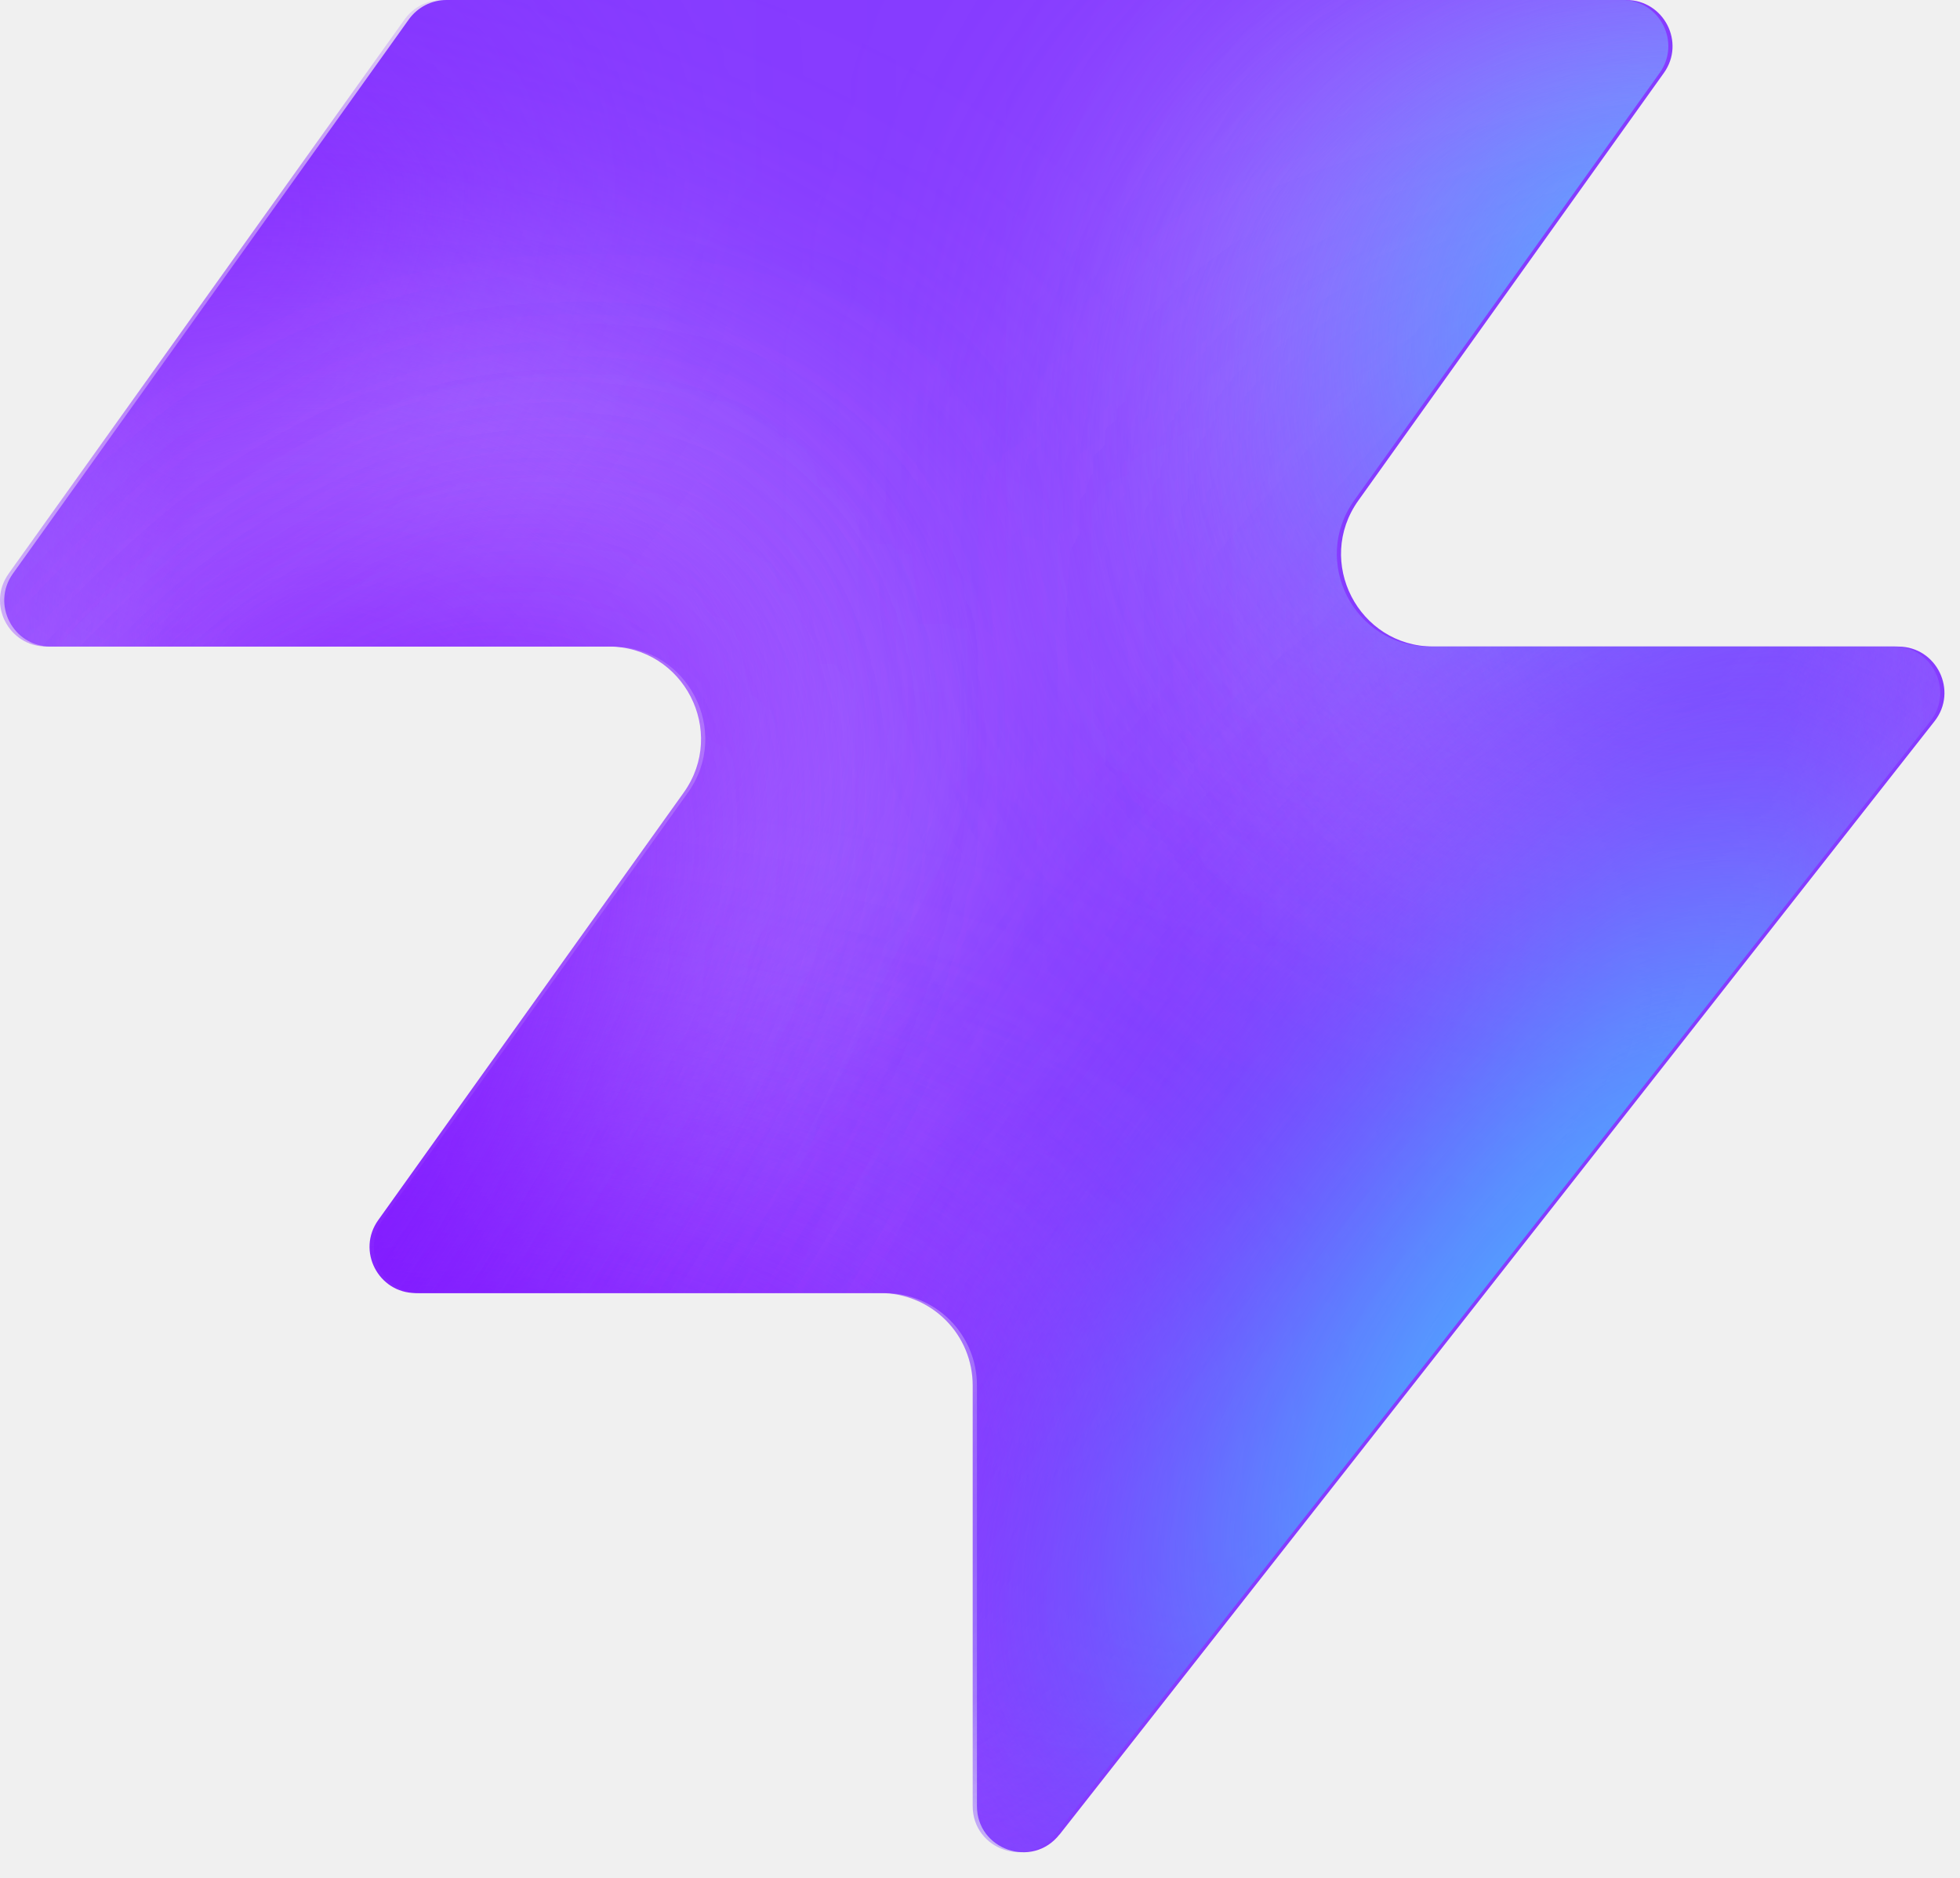
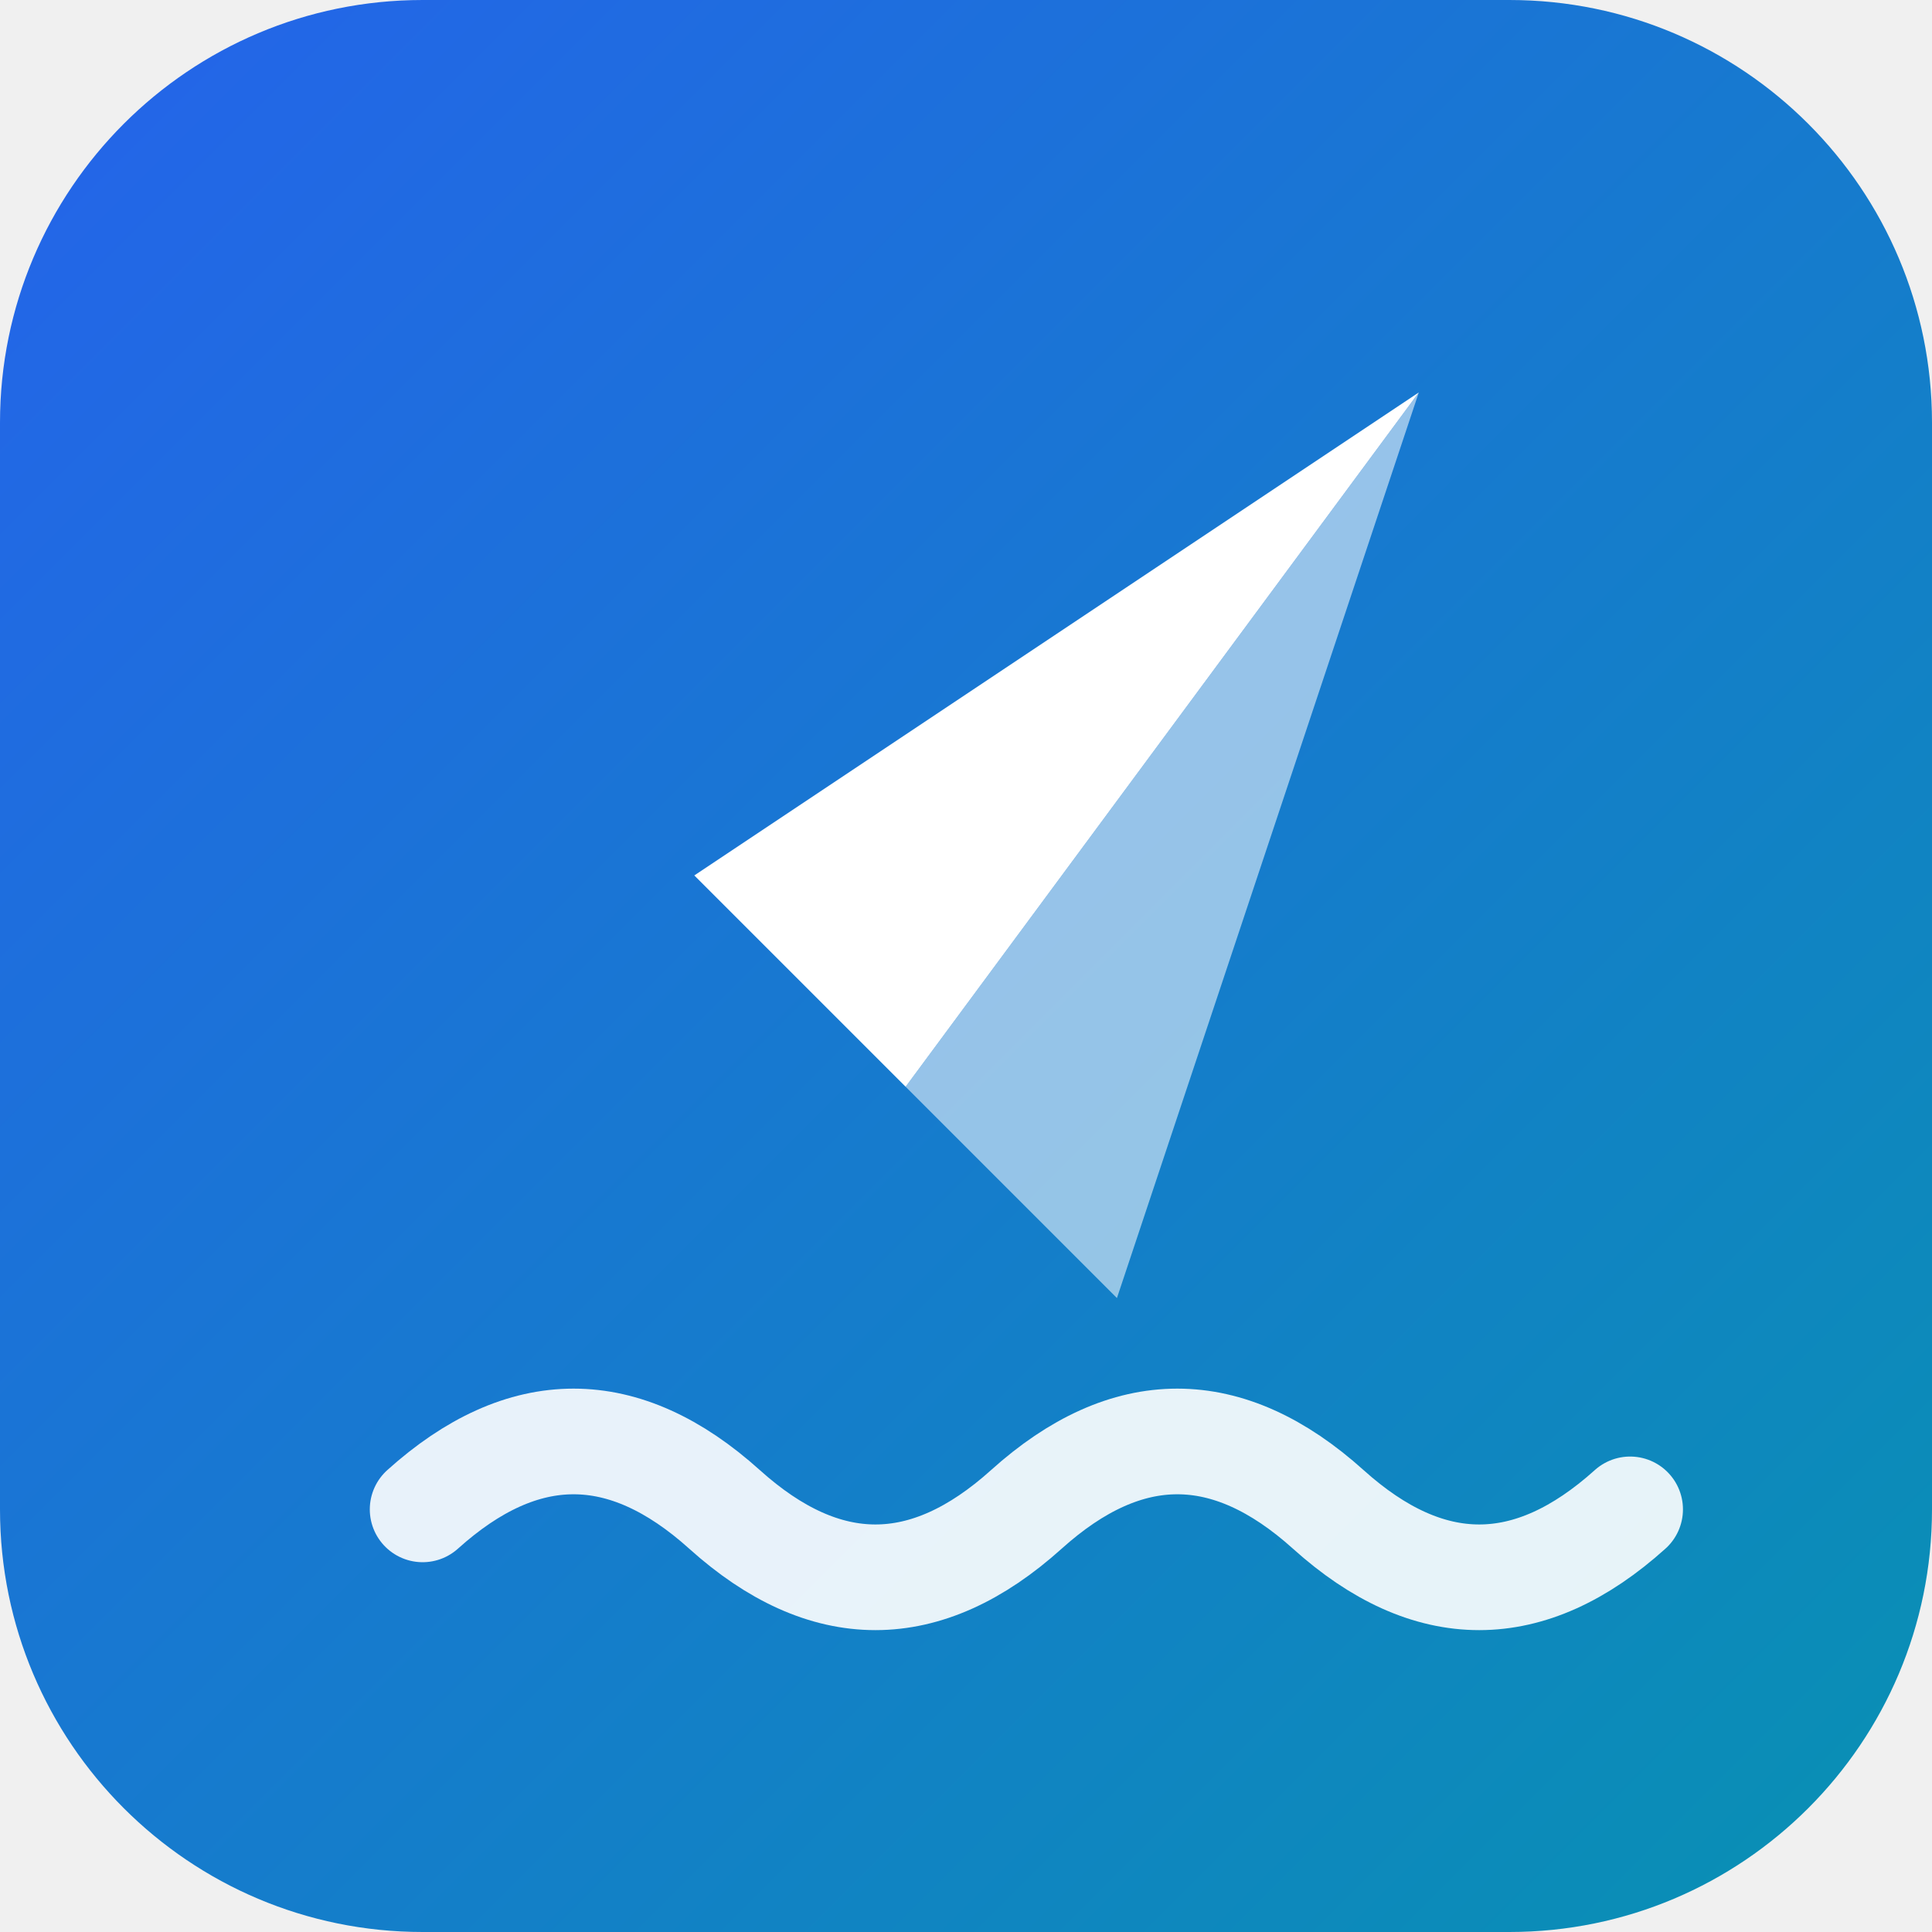
- <svg xmlns="http://www.w3.org/2000/svg" width="48" height="46" fill="none" viewBox="0 0 48 46">
-   <path fill="#863bff" d="M25.946 44.938c-.664.845-2.021.375-2.021-.698V33.937a2.26 2.26 0 0 0-2.262-2.262H10.287c-.92 0-1.456-1.04-.92-1.788l7.48-10.471c1.07-1.497 0-3.578-1.842-3.578H1.237c-.92 0-1.456-1.04-.92-1.788L10.013.474c.214-.297.556-.474.92-.474h28.894c.92 0 1.456 1.04.92 1.788l-7.48 10.471c-1.07 1.498 0 3.579 1.842 3.579h11.377c.943 0 1.473 1.088.89 1.83L25.947 44.94z" style="fill:#863bff;fill:color(display-p3 .525 .23 1);fill-opacity:1" />
-   <mask id="a" width="48" height="46" x="0" y="0" maskUnits="userSpaceOnUse" style="mask-type:alpha">
-     <path fill="#000" d="M25.842 44.938c-.664.844-2.021.375-2.021-.698V33.937a2.26 2.26 0 0 0-2.262-2.262H10.183c-.92 0-1.456-1.04-.92-1.788l7.48-10.471c1.07-1.498 0-3.579-1.842-3.579H1.133c-.92 0-1.456-1.04-.92-1.787L9.91.473c.214-.297.556-.474.92-.474h28.894c.92 0 1.456 1.04.92 1.788l-7.48 10.471c-1.07 1.498 0 3.578 1.842 3.578h11.377c.943 0 1.473 1.088.89 1.832L25.843 44.94z" style="fill:#000;fill-opacity:1" />
-   </mask>
-   <g mask="url(#a)">
-     <g filter="url(#b)">
-       <ellipse cx="5.508" cy="14.704" fill="#ede6ff" rx="5.508" ry="14.704" style="fill:#ede6ff;fill:color(display-p3 .927 .903 1);fill-opacity:1" transform="matrix(.00324 1 1 -.00324 -4.47 31.516)" />
-     </g>
-     <g filter="url(#c)">
-       <ellipse cx="10.399" cy="29.851" fill="#ede6ff" rx="10.399" ry="29.851" style="fill:#ede6ff;fill:color(display-p3 .927 .903 1);fill-opacity:1" transform="matrix(.00324 1 1 -.00324 -39.328 7.883)" />
-     </g>
-     <g filter="url(#d)">
-       <ellipse cx="5.508" cy="30.487" fill="#7e14ff" rx="5.508" ry="30.487" style="fill:#7e14ff;fill:color(display-p3 .492 .077 1);fill-opacity:1" transform="rotate(89.814 -25.913 -14.639)scale(1 -1)" />
-     </g>
-     <g filter="url(#e)">
-       <ellipse cx="5.508" cy="30.599" fill="#7e14ff" rx="5.508" ry="30.599" style="fill:#7e14ff;fill:color(display-p3 .492 .077 1);fill-opacity:1" transform="rotate(89.814 -32.644 -3.334)scale(1 -1)" />
-     </g>
-     <g filter="url(#f)">
-       <ellipse cx="5.508" cy="30.599" fill="#7e14ff" rx="5.508" ry="30.599" style="fill:#7e14ff;fill:color(display-p3 .492 .077 1);fill-opacity:1" transform="matrix(.00324 1 1 -.00324 -34.34 30.47)" />
-     </g>
-     <g filter="url(#g)">
-       <ellipse cx="14.072" cy="22.078" fill="#ede6ff" rx="14.072" ry="22.078" style="fill:#ede6ff;fill:color(display-p3 .927 .903 1);fill-opacity:1" transform="rotate(93.35 24.506 48.493)scale(-1 1)" />
-     </g>
-     <g filter="url(#h)">
-       <ellipse cx="3.47" cy="21.501" fill="#7e14ff" rx="3.47" ry="21.501" style="fill:#7e14ff;fill:color(display-p3 .492 .077 1);fill-opacity:1" transform="rotate(89.009 28.708 47.59)scale(-1 1)" />
-     </g>
-     <g filter="url(#i)">
-       <ellipse cx="3.47" cy="21.501" fill="#7e14ff" rx="3.47" ry="21.501" style="fill:#7e14ff;fill:color(display-p3 .492 .077 1);fill-opacity:1" transform="rotate(89.009 28.708 47.59)scale(-1 1)" />
-     </g>
-     <g filter="url(#j)">
-       <ellipse cx=".387" cy="8.972" fill="#7e14ff" rx="4.407" ry="29.108" style="fill:#7e14ff;fill:color(display-p3 .492 .077 1);fill-opacity:1" transform="rotate(39.51 .387 8.972)" />
-     </g>
-     <g filter="url(#k)">
-       <ellipse cx="47.523" cy="-6.092" fill="#7e14ff" rx="4.407" ry="29.108" style="fill:#7e14ff;fill:color(display-p3 .492 .077 1);fill-opacity:1" transform="rotate(37.892 47.523 -6.092)" />
-     </g>
-     <g filter="url(#l)">
-       <ellipse cx="41.412" cy="6.333" fill="#47bfff" rx="5.971" ry="9.665" style="fill:#47bfff;fill:color(display-p3 .28 .748 1);fill-opacity:1" transform="rotate(37.892 41.412 6.333)" />
-     </g>
-     <g filter="url(#m)">
-       <ellipse cx="-1.879" cy="38.332" fill="#7e14ff" rx="4.407" ry="29.108" style="fill:#7e14ff;fill:color(display-p3 .492 .077 1);fill-opacity:1" transform="rotate(37.892 -1.88 38.332)" />
-     </g>
-     <g filter="url(#n)">
-       <ellipse cx="-1.879" cy="38.332" fill="#7e14ff" rx="4.407" ry="29.108" style="fill:#7e14ff;fill:color(display-p3 .492 .077 1);fill-opacity:1" transform="rotate(37.892 -1.88 38.332)" />
-     </g>
-     <g filter="url(#o)">
-       <ellipse cx="35.651" cy="29.907" fill="#7e14ff" rx="4.407" ry="29.108" style="fill:#7e14ff;fill:color(display-p3 .492 .077 1);fill-opacity:1" transform="rotate(37.892 35.651 29.907)" />
-     </g>
-     <g filter="url(#p)">
-       <ellipse cx="38.418" cy="32.4" fill="#47bfff" rx="5.971" ry="15.297" style="fill:#47bfff;fill:color(display-p3 .28 .748 1);fill-opacity:1" transform="rotate(37.892 38.418 32.4)" />
-     </g>
-   </g>
+ <svg xmlns="http://www.w3.org/2000/svg" viewBox="0 0 64 64">
  <defs>
-     <filter id="b" width="60.045" height="41.654" x="-19.77" y="16.149" color-interpolation-filters="sRGB" filterUnits="userSpaceOnUse">
-       <feFlood flood-opacity="0" result="BackgroundImageFix" />
-       <feBlend in="SourceGraphic" in2="BackgroundImageFix" result="shape" />
-       <feGaussianBlur result="effect1_foregroundBlur_2002_17158" stdDeviation="7.659" />
-     </filter>
-     <filter id="c" width="90.34" height="51.437" x="-54.613" y="-7.533" color-interpolation-filters="sRGB" filterUnits="userSpaceOnUse">
-       <feFlood flood-opacity="0" result="BackgroundImageFix" />
-       <feBlend in="SourceGraphic" in2="BackgroundImageFix" result="shape" />
-       <feGaussianBlur result="effect1_foregroundBlur_2002_17158" stdDeviation="7.659" />
-     </filter>
-     <filter id="d" width="79.355" height="29.4" x="-49.64" y="2.03" color-interpolation-filters="sRGB" filterUnits="userSpaceOnUse">
-       <feFlood flood-opacity="0" result="BackgroundImageFix" />
-       <feBlend in="SourceGraphic" in2="BackgroundImageFix" result="shape" />
-       <feGaussianBlur result="effect1_foregroundBlur_2002_17158" stdDeviation="4.596" />
-     </filter>
-     <filter id="e" width="79.579" height="29.4" x="-45.045" y="20.029" color-interpolation-filters="sRGB" filterUnits="userSpaceOnUse">
-       <feFlood flood-opacity="0" result="BackgroundImageFix" />
-       <feBlend in="SourceGraphic" in2="BackgroundImageFix" result="shape" />
-       <feGaussianBlur result="effect1_foregroundBlur_2002_17158" stdDeviation="4.596" />
-     </filter>
-     <filter id="f" width="79.579" height="29.4" x="-43.513" y="21.178" color-interpolation-filters="sRGB" filterUnits="userSpaceOnUse">
-       <feFlood flood-opacity="0" result="BackgroundImageFix" />
-       <feBlend in="SourceGraphic" in2="BackgroundImageFix" result="shape" />
-       <feGaussianBlur result="effect1_foregroundBlur_2002_17158" stdDeviation="4.596" />
-     </filter>
-     <filter id="g" width="74.749" height="58.852" x="15.756" y="-17.901" color-interpolation-filters="sRGB" filterUnits="userSpaceOnUse">
-       <feFlood flood-opacity="0" result="BackgroundImageFix" />
-       <feBlend in="SourceGraphic" in2="BackgroundImageFix" result="shape" />
-       <feGaussianBlur result="effect1_foregroundBlur_2002_17158" stdDeviation="7.659" />
-     </filter>
-     <filter id="h" width="61.377" height="25.362" x="23.548" y="2.284" color-interpolation-filters="sRGB" filterUnits="userSpaceOnUse">
-       <feFlood flood-opacity="0" result="BackgroundImageFix" />
-       <feBlend in="SourceGraphic" in2="BackgroundImageFix" result="shape" />
-       <feGaussianBlur result="effect1_foregroundBlur_2002_17158" stdDeviation="4.596" />
-     </filter>
-     <filter id="i" width="61.377" height="25.362" x="23.548" y="2.284" color-interpolation-filters="sRGB" filterUnits="userSpaceOnUse">
-       <feFlood flood-opacity="0" result="BackgroundImageFix" />
-       <feBlend in="SourceGraphic" in2="BackgroundImageFix" result="shape" />
-       <feGaussianBlur result="effect1_foregroundBlur_2002_17158" stdDeviation="4.596" />
-     </filter>
-     <filter id="j" width="56.045" height="63.649" x="-27.636" y="-22.853" color-interpolation-filters="sRGB" filterUnits="userSpaceOnUse">
-       <feFlood flood-opacity="0" result="BackgroundImageFix" />
-       <feBlend in="SourceGraphic" in2="BackgroundImageFix" result="shape" />
-       <feGaussianBlur result="effect1_foregroundBlur_2002_17158" stdDeviation="4.596" />
-     </filter>
-     <filter id="k" width="54.814" height="64.646" x="20.116" y="-38.415" color-interpolation-filters="sRGB" filterUnits="userSpaceOnUse">
-       <feFlood flood-opacity="0" result="BackgroundImageFix" />
-       <feBlend in="SourceGraphic" in2="BackgroundImageFix" result="shape" />
-       <feGaussianBlur result="effect1_foregroundBlur_2002_17158" stdDeviation="4.596" />
-     </filter>
-     <filter id="l" width="33.541" height="35.313" x="24.641" y="-11.323" color-interpolation-filters="sRGB" filterUnits="userSpaceOnUse">
-       <feFlood flood-opacity="0" result="BackgroundImageFix" />
-       <feBlend in="SourceGraphic" in2="BackgroundImageFix" result="shape" />
-       <feGaussianBlur result="effect1_foregroundBlur_2002_17158" stdDeviation="4.596" />
-     </filter>
-     <filter id="m" width="54.814" height="64.646" x="-29.286" y="6.009" color-interpolation-filters="sRGB" filterUnits="userSpaceOnUse">
-       <feFlood flood-opacity="0" result="BackgroundImageFix" />
-       <feBlend in="SourceGraphic" in2="BackgroundImageFix" result="shape" />
-       <feGaussianBlur result="effect1_foregroundBlur_2002_17158" stdDeviation="4.596" />
-     </filter>
-     <filter id="n" width="54.814" height="64.646" x="-29.286" y="6.009" color-interpolation-filters="sRGB" filterUnits="userSpaceOnUse">
-       <feFlood flood-opacity="0" result="BackgroundImageFix" />
-       <feBlend in="SourceGraphic" in2="BackgroundImageFix" result="shape" />
-       <feGaussianBlur result="effect1_foregroundBlur_2002_17158" stdDeviation="4.596" />
-     </filter>
-     <filter id="o" width="54.814" height="64.646" x="8.244" y="-2.416" color-interpolation-filters="sRGB" filterUnits="userSpaceOnUse">
-       <feFlood flood-opacity="0" result="BackgroundImageFix" />
-       <feBlend in="SourceGraphic" in2="BackgroundImageFix" result="shape" />
-       <feGaussianBlur result="effect1_foregroundBlur_2002_17158" stdDeviation="4.596" />
-     </filter>
-     <filter id="p" width="39.409" height="43.623" x="18.713" y="10.588" color-interpolation-filters="sRGB" filterUnits="userSpaceOnUse">
-       <feFlood flood-opacity="0" result="BackgroundImageFix" />
-       <feBlend in="SourceGraphic" in2="BackgroundImageFix" result="shape" />
-       <feGaussianBlur result="effect1_foregroundBlur_2002_17158" stdDeviation="4.596" />
-     </filter>
+     <linearGradient id="bg" x1="0" y1="0" x2="1" y2="1">
+       <stop offset="0" stop-color="#2563EB" />
+       <stop offset="1" stop-color="#0891B2" />
+     </linearGradient>
  </defs>
+   <rect width="64" height="64" rx="14" fill="url(#bg)" />
+   <path d="M47 13 L23 29 L30 36 Z" fill="#FFFFFF" />
+   <path d="M47 13 L30 36 L37 43 Z" fill="#FFFFFF" opacity="0.55" />
+   <path d="M14 50 Q19 45.5 24 50 T34 50 T44 50 T54 50" fill="none" stroke="#FFFFFF" stroke-width="3.5" stroke-linecap="round" opacity="0.9" />
</svg>
